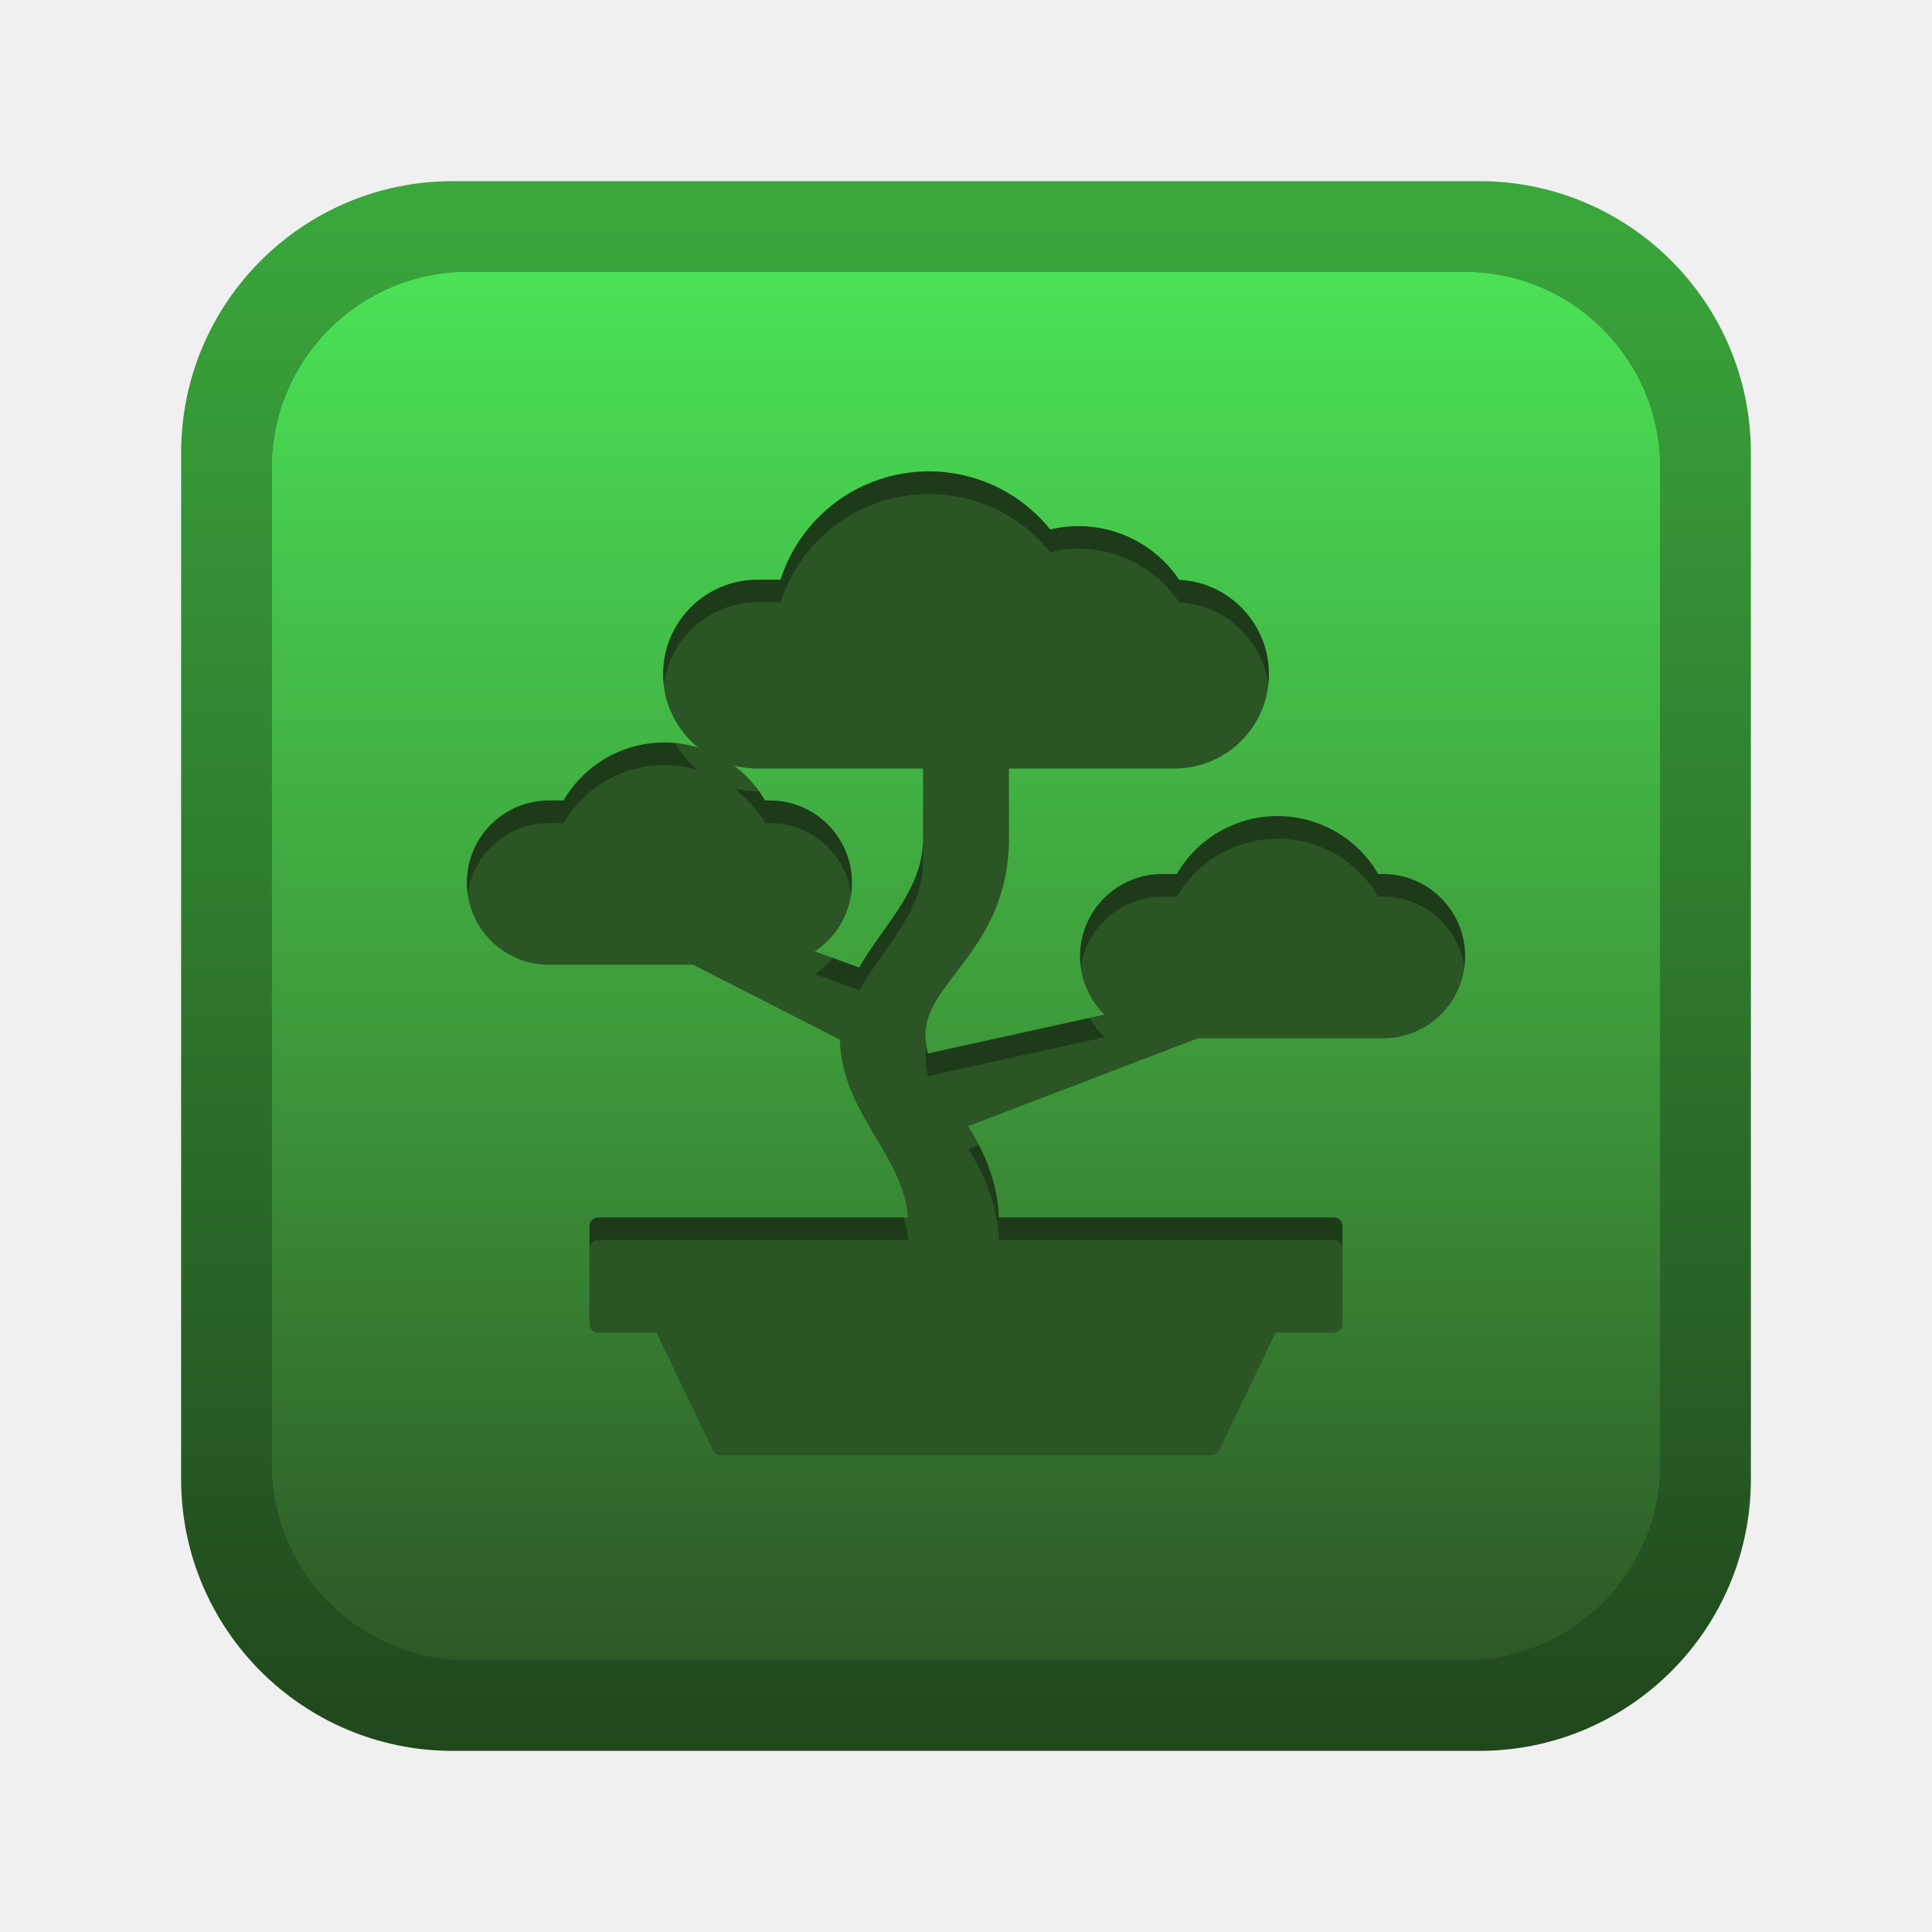
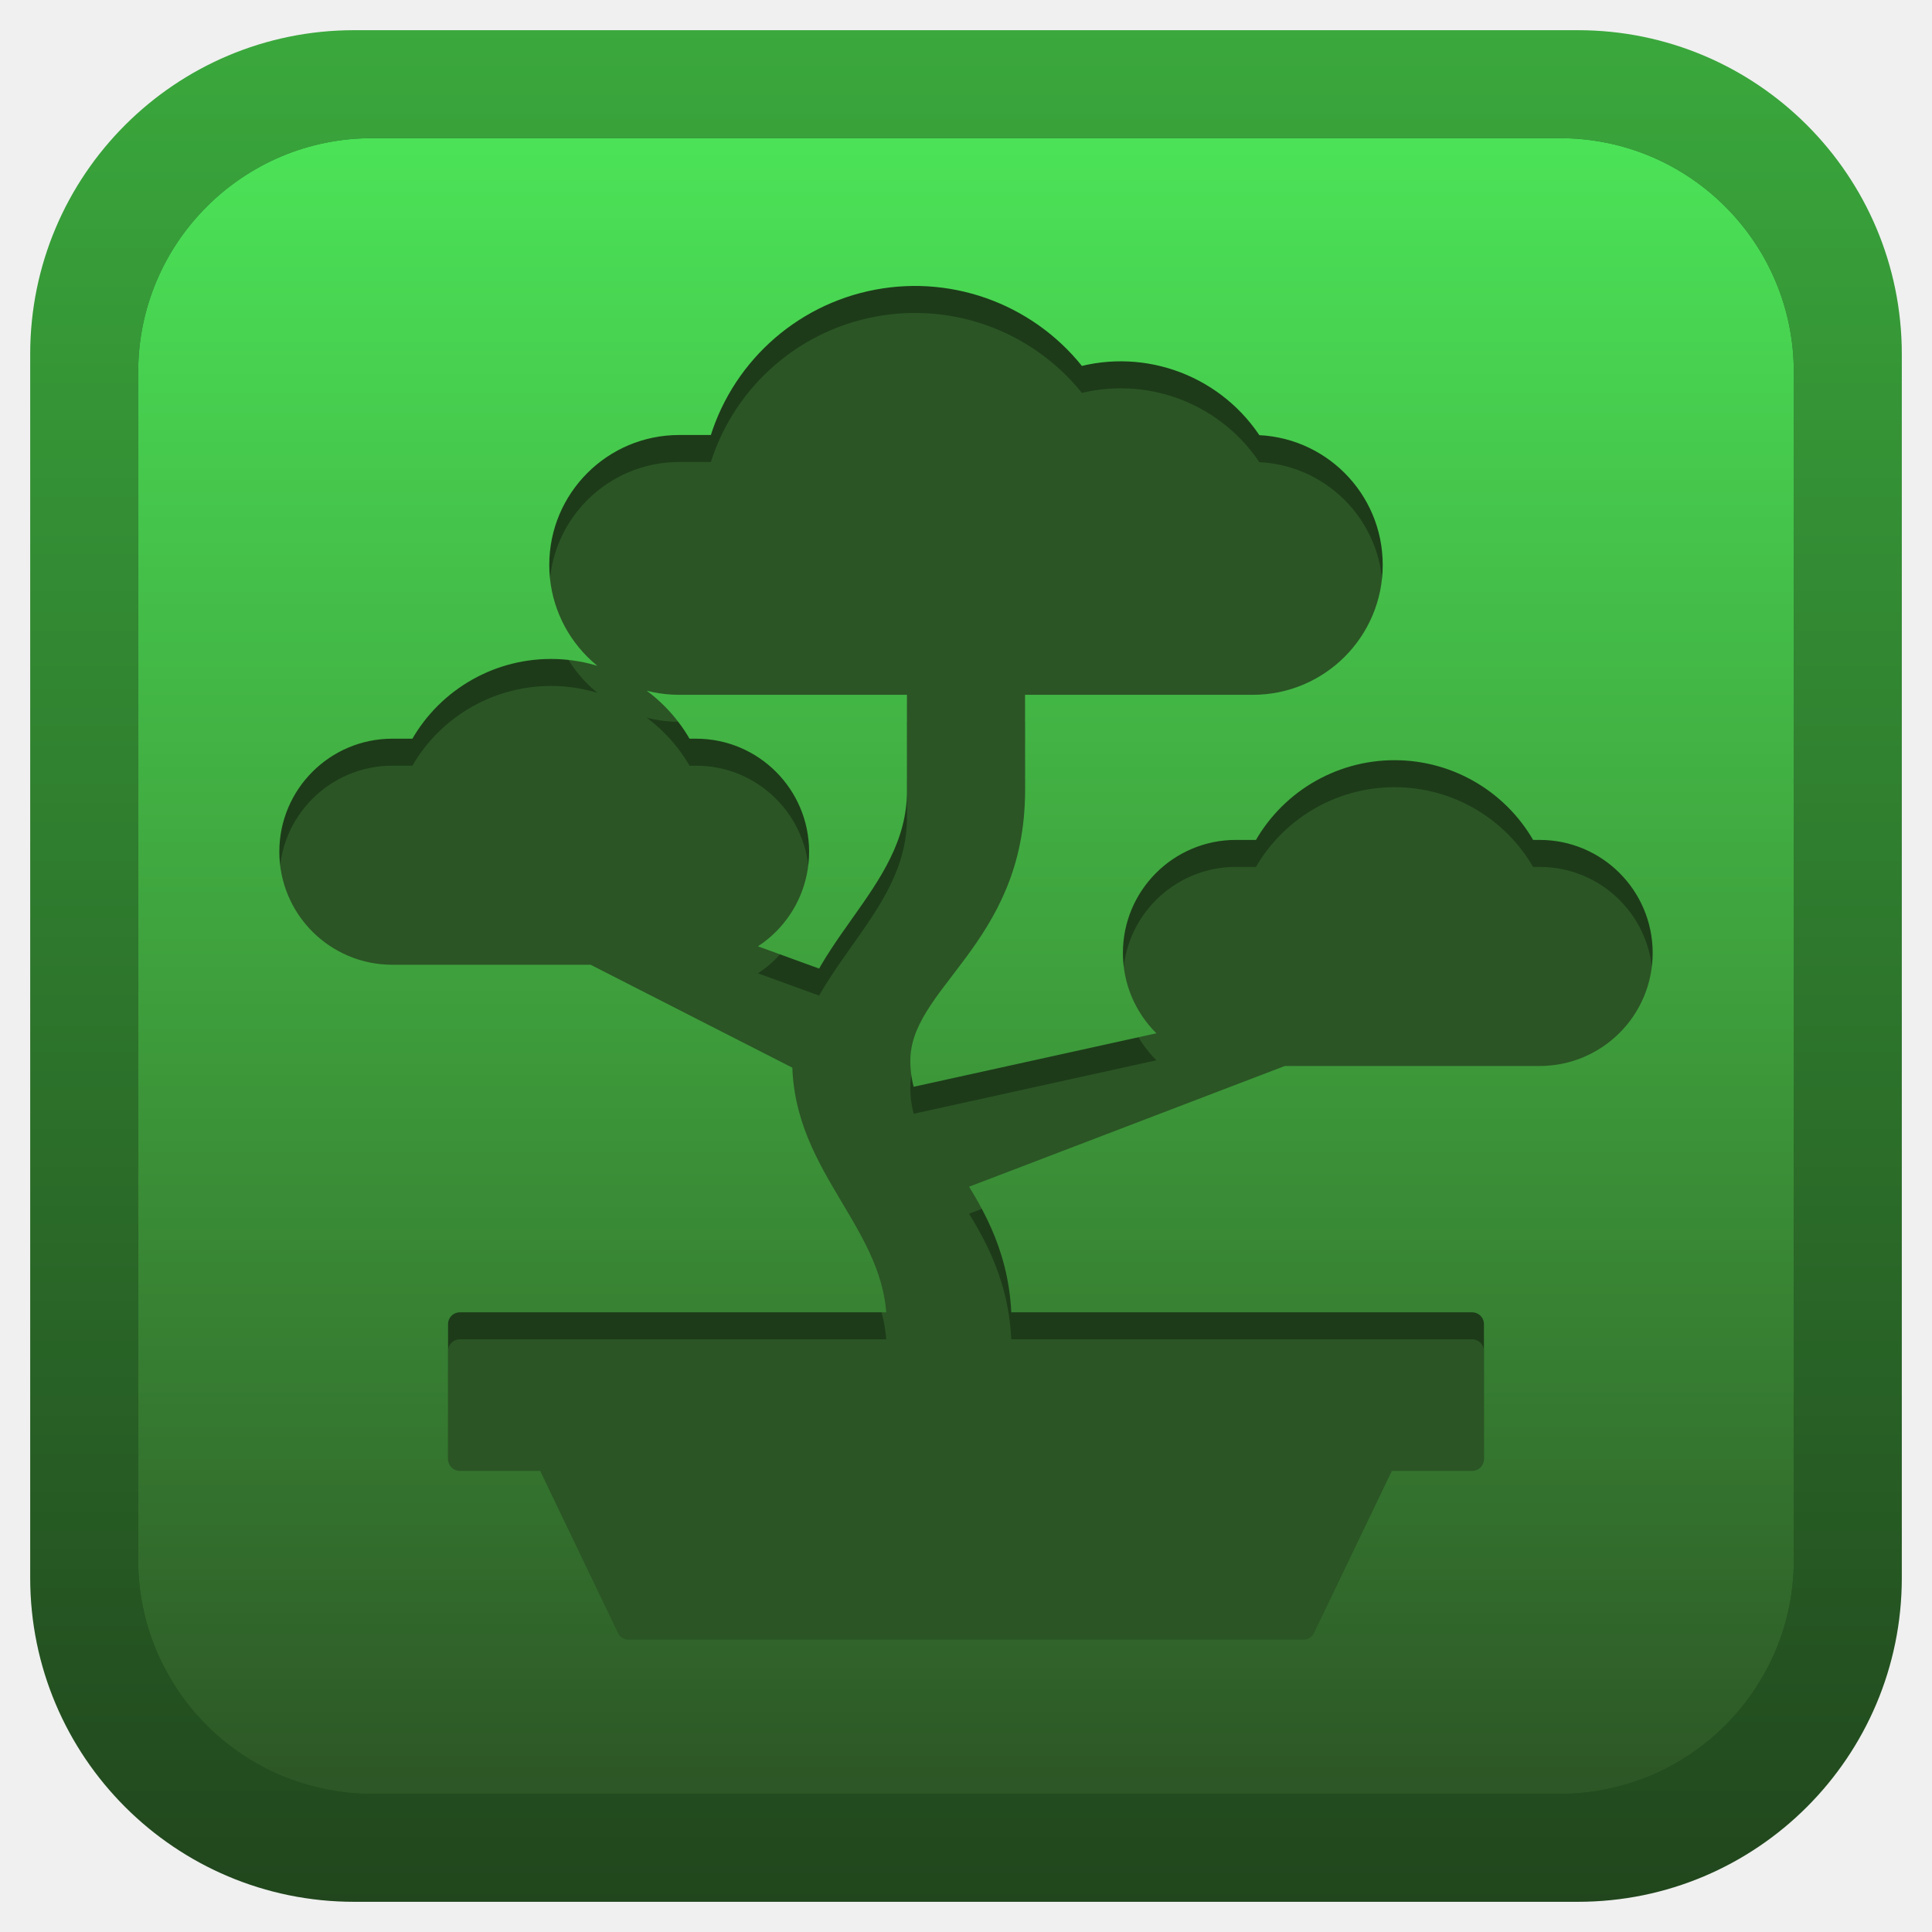
<svg xmlns="http://www.w3.org/2000/svg" viewBox="0 0 512 512">
-   <defs>
-     <linearGradient id="rim" x1="0" y1="0" x2="0" y2="1">
-       <stop offset="0" stop-color="#3aa83c" />
-       <stop offset="1" stop-color="#21461d" />
-     </linearGradient>
-     <linearGradient id="face" x1="0" y1="0" x2="0" y2="1">
-       <stop offset="0" stop-color="#4be257" />
-       <stop offset=".55" stop-color="#3d9a3a" />
-       <stop offset="1" stop-color="#2d5726" />
-     </linearGradient>
-     <mask id="m">
-       <rect width="512" height="512" fill="#fff" />
-       <path d="M7.75 8a1.75 1.75 0 0 1 0-3.5h.6a3 3 0 0 1 5.3-1 2.3 2.3 0 0 1 2.6 1 1.75 1.75 0 0 1 0 3.5zM3.5 12a1.5 1.5 0 0 1 0-3h.4a2.2 2.2 0 0 1 3.9 0h.2a1.5 1.5 0 0 1 0 3zM16 13.5a1.5 1.5 0 0 1 0-3h.4a2.2 2.2 0 0 1 3.9 0h.2a1.5 1.5 0 0 1 0 3zM11 17.5c0-1.5-1.4-2.3-1.4-3.9 0-1.6 1.7-2.4 1.7-4V7h1.4v2.6c0 2.2-1.7 2.8-1.7 4 0 1.3 1.5 2 1.5 3.9zM5.5 11.5h1.8l3.3 1.2-.2 1.3zM10.6 14.3 16.5 13H18l-6.8 2.6zM4.5 17.5h15v2h-1.3L17 22H7l-1.2-2.5H4.5z" fill="#000" stroke="#000" stroke-width="0.35" stroke-linejoin="round" transform="translate(100 97.4) scale(13)" />
-     </mask>
-   </defs>
-   <rect x="48" y="48" width="416" height="416" rx="72" fill="url(#rim)" />
-   <rect x="72" y="72" width="368" height="368" rx="52" fill="#1d3b19" />
-   <path d="M7.75 8a1.75 1.75 0 0 1 0-3.5h.6a3 3 0 0 1 5.3-1 2.3 2.3 0 0 1 2.6 1 1.75 1.75 0 0 1 0 3.5zM3.5 12a1.5 1.5 0 0 1 0-3h.4a2.2 2.2 0 0 1 3.9 0h.2a1.5 1.5 0 0 1 0 3zM16 13.5a1.5 1.5 0 0 1 0-3h.4a2.2 2.2 0 0 1 3.9 0h.2a1.5 1.5 0 0 1 0 3zM11 17.5c0-1.5-1.4-2.3-1.4-3.9 0-1.6 1.7-2.4 1.7-4V7h1.4v2.6c0 2.2-1.7 2.8-1.7 4 0 1.3 1.5 2 1.5 3.9zM5.5 11.5h1.8l3.3 1.2-.2 1.3zM10.6 14.3 16.5 13H18l-6.8 2.6zM4.5 17.5h15v2h-1.3L17 22H7l-1.2-2.5H4.5z" fill="#2b5525" stroke="#2b5525" stroke-width="0.35" stroke-linejoin="round" transform="translate(100 103.4) scale(13)" />
-   <rect x="72" y="72" width="368" height="368" rx="52" fill="url(#face)" mask="url(#m)" />
+   <g transform="translate(256 256) scale(1.1923) translate(-256 -256)">
+     <defs>
+       <linearGradient id="rim" x1="0" y1="0" x2="0" y2="1">
+         <stop offset="0" stop-color="#3aa83c" />
+         <stop offset="1" stop-color="#21461d" />
+       </linearGradient>
+       <linearGradient id="face" x1="0" y1="0" x2="0" y2="1">
+         <stop offset="0" stop-color="#4be257" />
+         <stop offset=".55" stop-color="#3d9a3a" />
+         <stop offset="1" stop-color="#2d5726" />
+       </linearGradient>
+       <mask id="m">
+         <rect width="512" height="512" fill="#fff" />
+         <path d="M7.75 8a1.75 1.75 0 0 1 0-3.5h.6a3 3 0 0 1 5.3-1 2.3 2.3 0 0 1 2.6 1 1.75 1.75 0 0 1 0 3.5zM3.5 12a1.5 1.5 0 0 1 0-3h.4a2.2 2.2 0 0 1 3.9 0h.2a1.5 1.5 0 0 1 0 3zM16 13.5a1.5 1.5 0 0 1 0-3h.4a2.2 2.2 0 0 1 3.9 0h.2a1.5 1.5 0 0 1 0 3zM11 17.5c0-1.5-1.4-2.3-1.4-3.9 0-1.6 1.7-2.4 1.7-4V7h1.4v2.6c0 2.2-1.7 2.8-1.7 4 0 1.3 1.5 2 1.5 3.9zM5.5 11.5h1.8l3.3 1.2-.2 1.3zM10.6 14.3 16.5 13H18l-6.8 2.6zM4.5 17.5h15v2h-1.3L17 22H7l-1.2-2.5H4.5z" fill="#000" stroke="#000" stroke-width="0.35" stroke-linejoin="round" transform="translate(76 73.1) scale(15)" />
+       </mask>
+     </defs>
+     <rect x="48" y="48" width="416" height="416" rx="72" fill="url(#rim)" />
+     <rect x="72" y="72" width="368" height="368" rx="52" fill="#1d3b19" />
+     <path d="M7.75 8a1.75 1.75 0 0 1 0-3.5h.6a3 3 0 0 1 5.3-1 2.3 2.3 0 0 1 2.6 1 1.75 1.75 0 0 1 0 3.5zM3.5 12a1.5 1.5 0 0 1 0-3h.4a2.2 2.2 0 0 1 3.9 0h.2a1.5 1.5 0 0 1 0 3zM16 13.5a1.5 1.5 0 0 1 0-3h.4a2.2 2.2 0 0 1 3.9 0h.2a1.5 1.5 0 0 1 0 3zM11 17.5c0-1.5-1.4-2.3-1.4-3.9 0-1.6 1.7-2.4 1.7-4V7h1.4v2.6c0 2.2-1.7 2.8-1.7 4 0 1.3 1.5 2 1.5 3.9zM5.5 11.5h1.8l3.3 1.2-.2 1.3zM10.6 14.3 16.5 13H18l-6.8 2.6zM4.5 17.5h15v2h-1.3L17 22H7l-1.2-2.5H4.5z" fill="#2b5525" stroke="#2b5525" stroke-width="0.35" stroke-linejoin="round" transform="translate(76 79.1) scale(15)" />
+     <rect x="72" y="72" width="368" height="368" rx="52" fill="url(#face)" mask="url(#m)" />
+   </g>
</svg>
